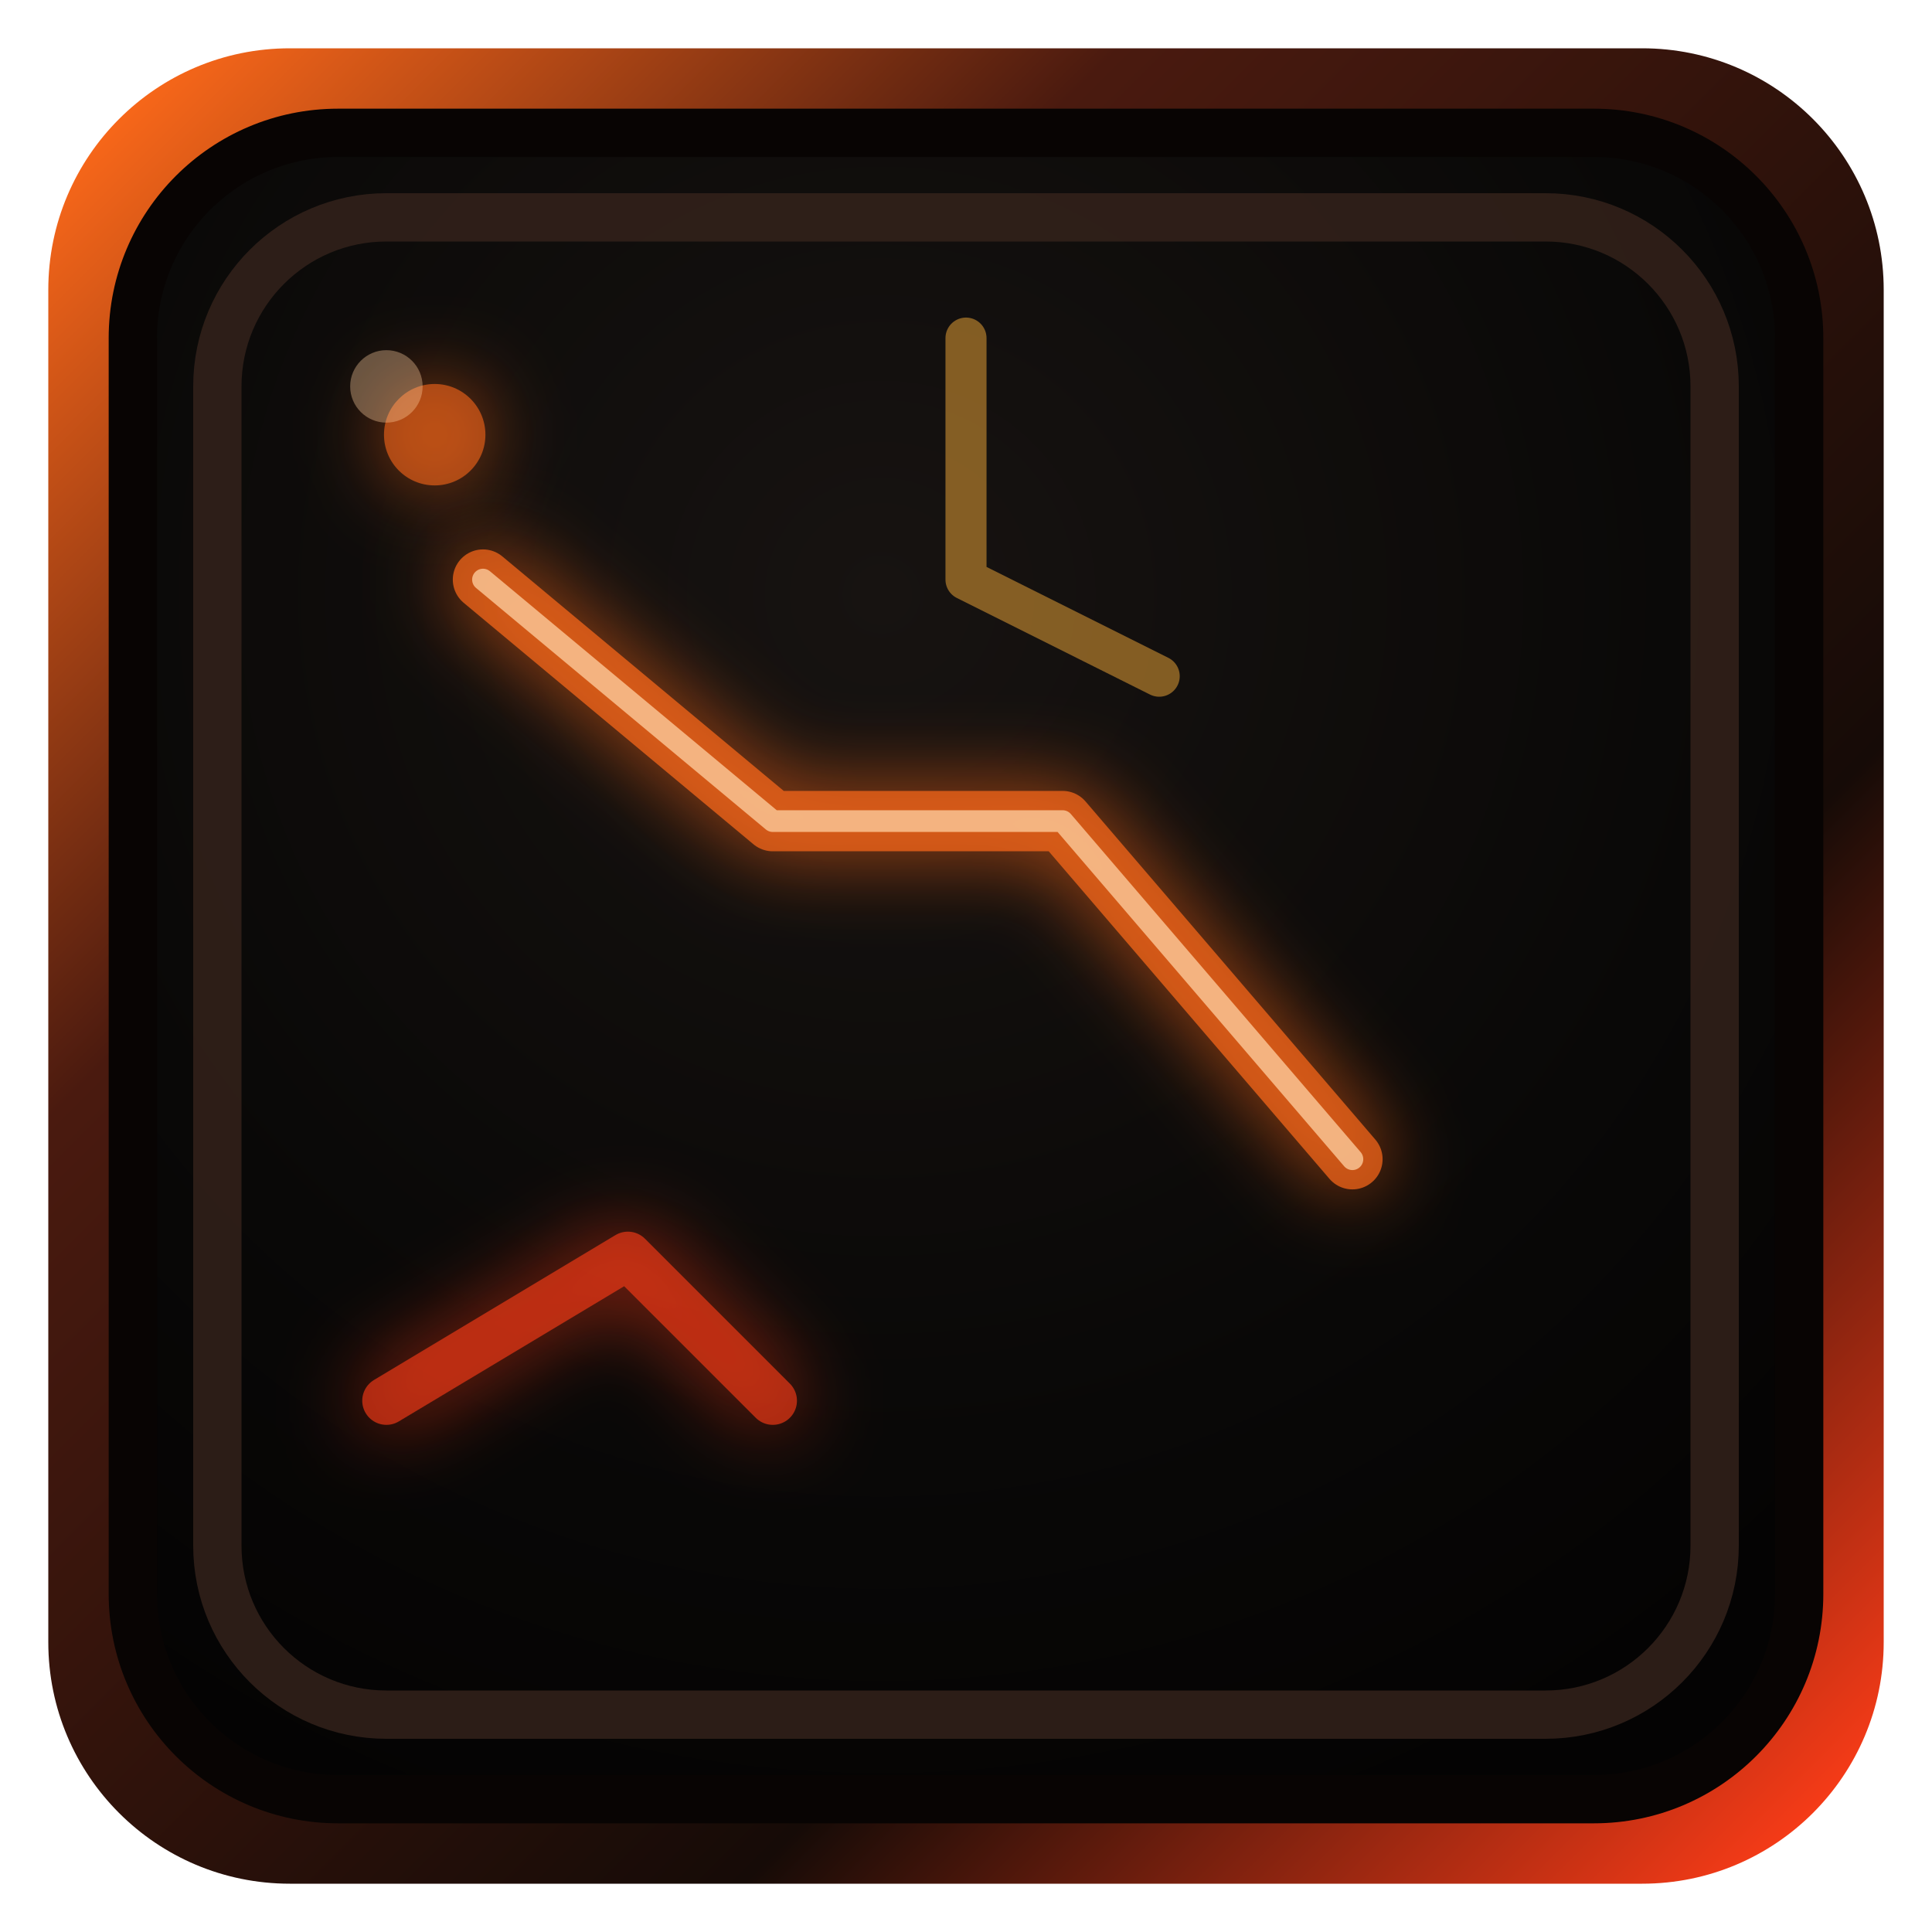
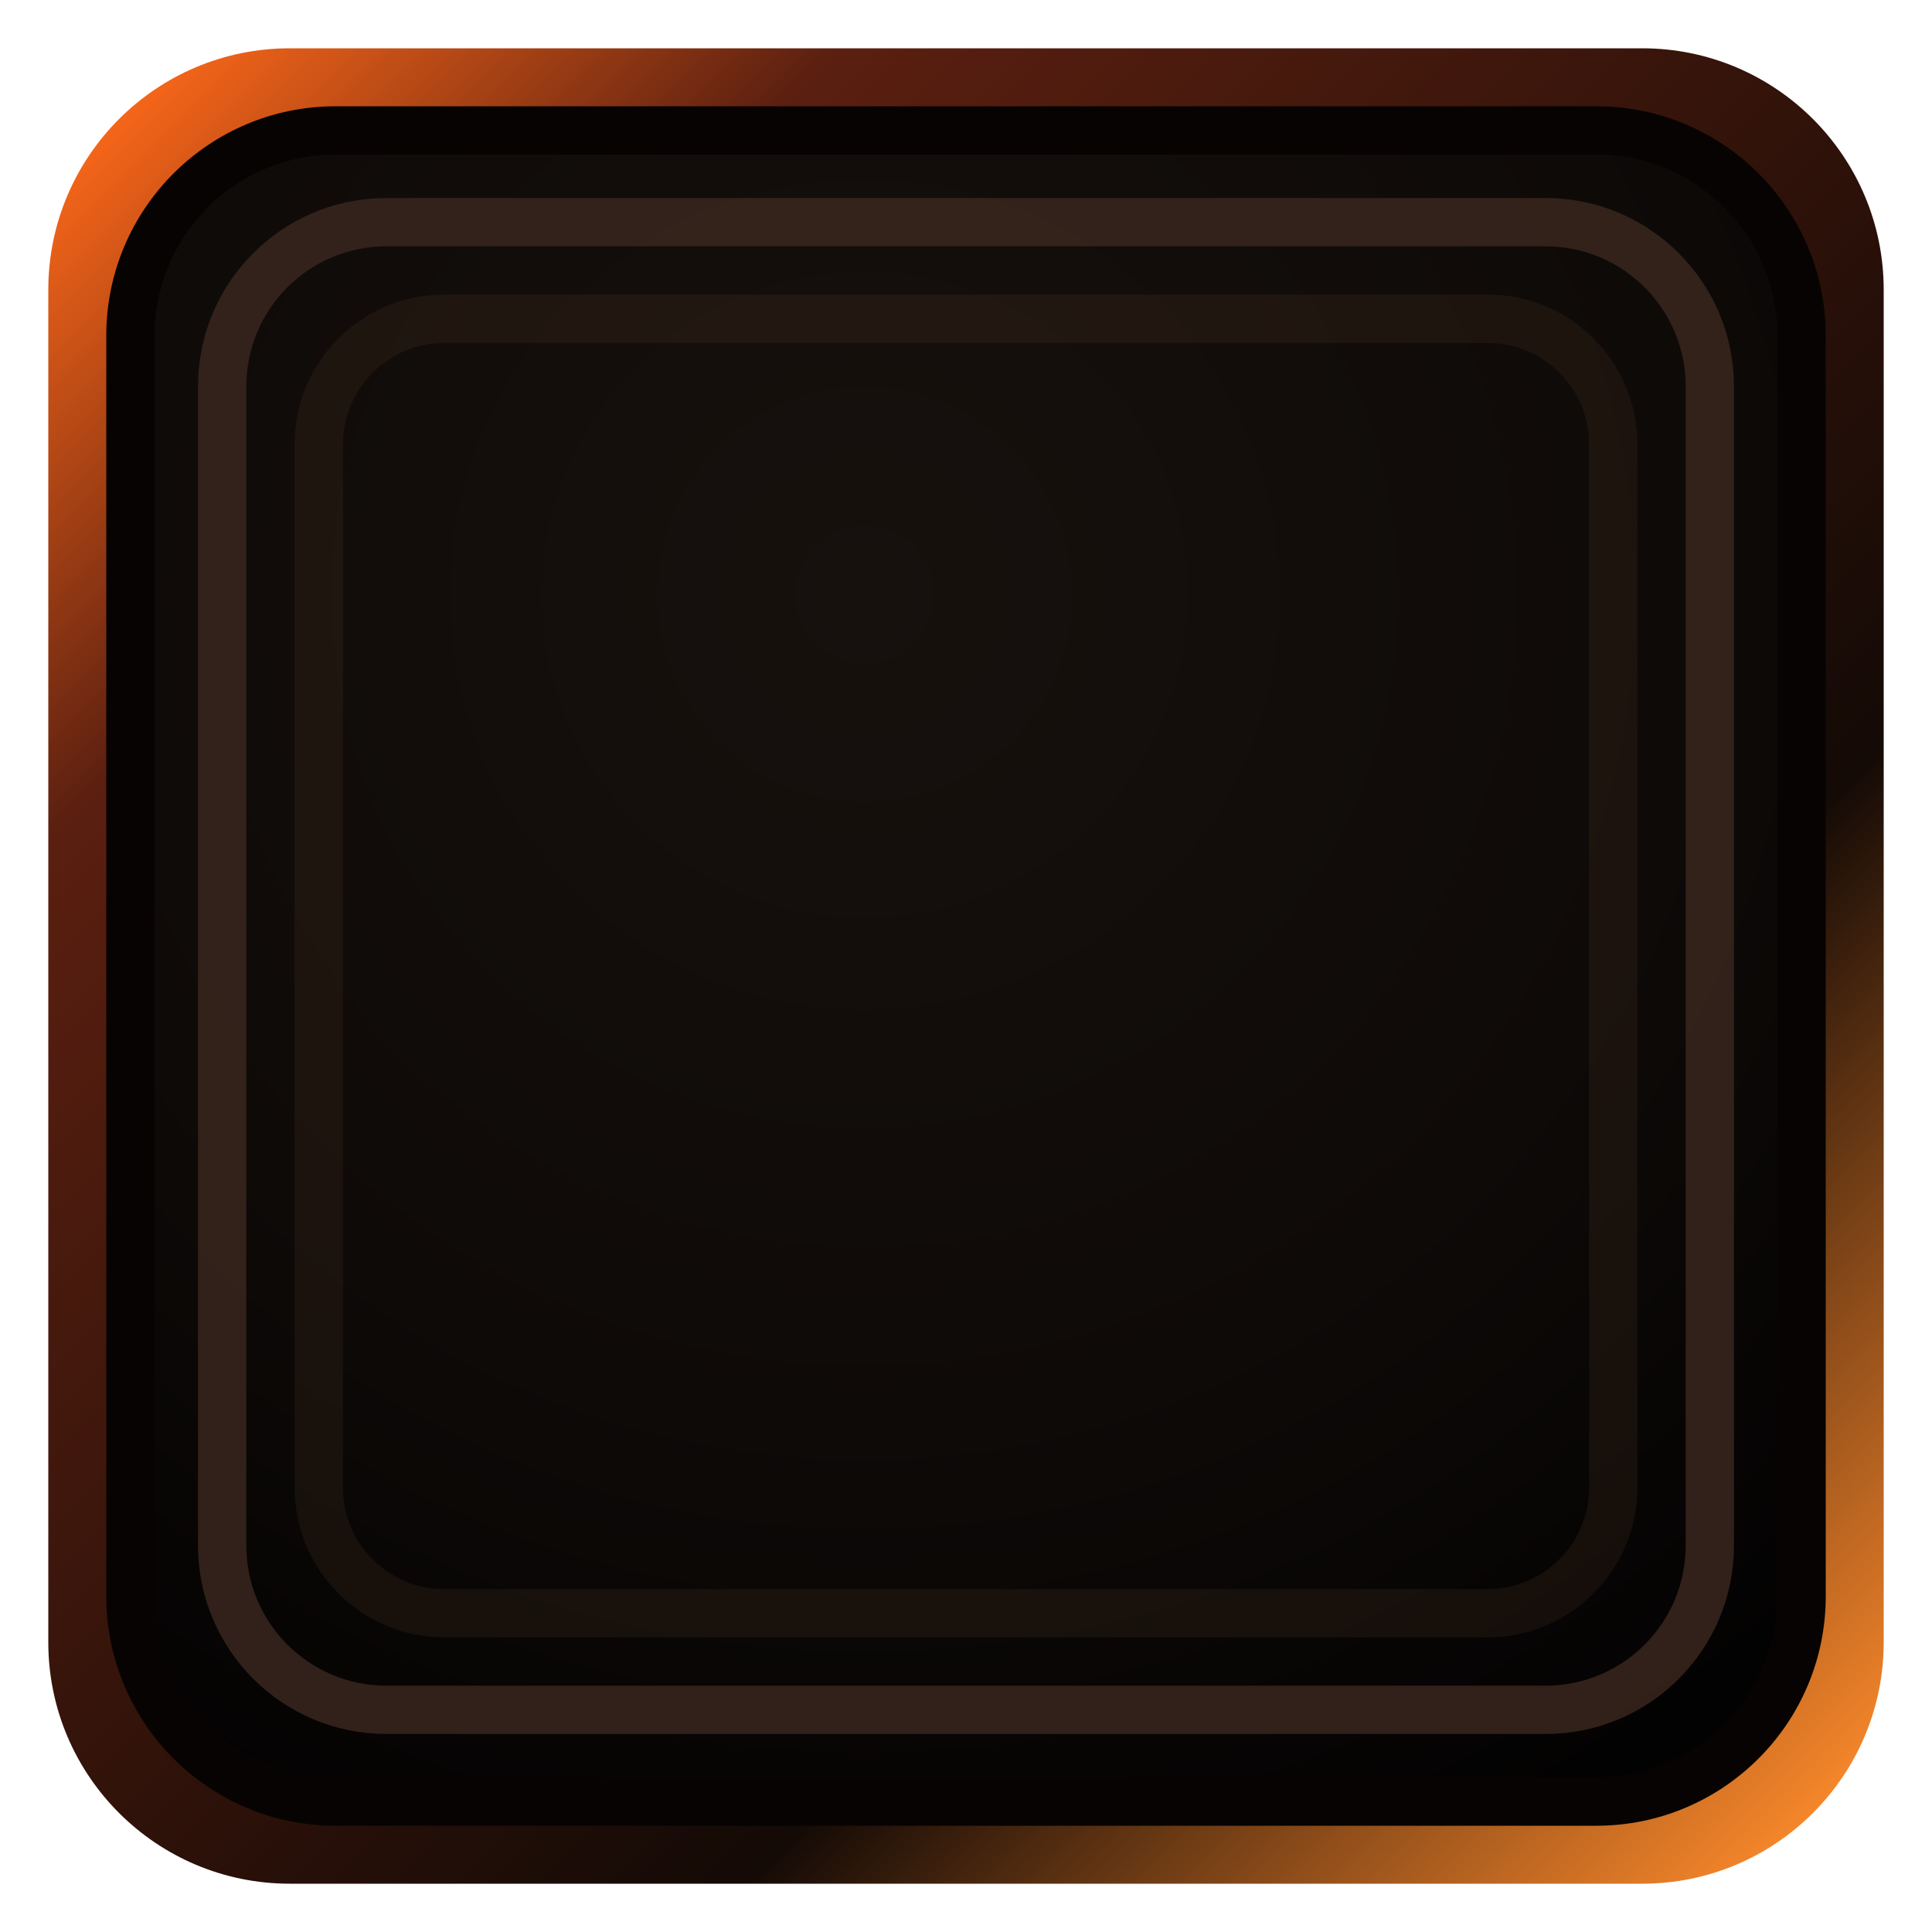
<svg xmlns="http://www.w3.org/2000/svg" width="40" height="40" viewBox="0 0 40 40" fill="none">
  <defs>
    <linearGradient id="rim" x1="2" y1="2" x2="38" y2="38" gradientUnits="userSpaceOnUse">
      <stop offset="0" stop-color="#FF6A1A" />
-       <stop offset="0.28" stop-color="#4A1A0F" />
-       <stop offset="0.7" stop-color="#160B07" />
-       <stop offset="1" stop-color="#FF3D18" />
+       <stop offset="0.2" stop-color="#5A1F10" />
+       <stop offset="0.7" stop-color="#140A06" />
+       <stop offset="1" stop-color="#FF8B2C" />
    </linearGradient>
-     <radialGradient id="basalt" cx="0.45" cy="0.28" r="0.78">
-       <stop offset="0" stop-color="#171311" />
-       <stop offset="0.65" stop-color="#090807" />
-       <stop offset="1" stop-color="#040303" />
+     <radialGradient id="stone" cx="0.44" cy="0.28" r="0.82">
+       <stop offset="0" stop-color="#17110E" />
+       <stop offset="0.6" stop-color="#0E0A08" />
+       <stop offset="1" stop-color="#030202" />
    </radialGradient>
-     <filter id="lavaGlow" x="-8" y="-8" width="56" height="56" color-interpolation-filters="sRGB">
-       <feGaussianBlur stdDeviation="0.85" result="blur" />
-       <feMerge>
-         <feMergeNode in="blur" />
-         <feMergeNode in="SourceGraphic" />
-       </feMerge>
-     </filter>
  </defs>
  <rect x="1" y="1" width="38" height="38" rx="5" fill="url(#rim)" />
-   <rect x="2.75" y="2.75" width="34.5" height="34.5" rx="4.25" fill="url(#basalt)" stroke="#080403" stroke-width="1" />
-   <rect x="4.5" y="4.5" width="31" height="31" rx="3.5" stroke="#35231B" stroke-opacity="0.82" stroke-width="1" />
-   <path d="M10 12 L16 17 L22 17 L28 24" stroke="#FF6A1A" stroke-width="1.25" stroke-linecap="round" stroke-linejoin="round" stroke-opacity="0.7" filter="url(#lavaGlow)" />
-   <path d="M10 12 L16 17 L22 17 L28 24" stroke="#FFD1A3" stroke-width="0.45" stroke-linecap="round" stroke-linejoin="round" stroke-opacity="0.75" />
-   <path d="M8 29 L13 26 L16 29" stroke="#FF3D18" stroke-width="1" stroke-linecap="round" stroke-linejoin="round" stroke-opacity="0.62" filter="url(#lavaGlow)" />
-   <path d="M20 7 L20 12 L24 14" stroke="#FFB13B" stroke-width="0.85" stroke-linecap="round" stroke-linejoin="round" stroke-opacity="0.48" />
-   <circle cx="9" cy="9" r="1.05" fill="#FF6A1A" fill-opacity="0.58" filter="url(#lavaGlow)" />
-   <circle cx="8" cy="8" r="0.75" fill="#FFD1A3" fill-opacity="0.36" />
+   <rect x="2.7" y="2.7" width="34.6" height="34.6" rx="4.25" fill="url(#stone)" stroke="#070302" stroke-width="1" />
+   <rect x="4.6" y="4.6" width="30.8" height="30.8" rx="3.4" stroke="#3B281F" stroke-opacity="0.82" stroke-width="1" />
+   <rect x="6.6" y="6.6" width="26.8" height="26.8" rx="2.6" stroke="#FFB36B" stroke-opacity="0.06" stroke-width="1" />
</svg>
